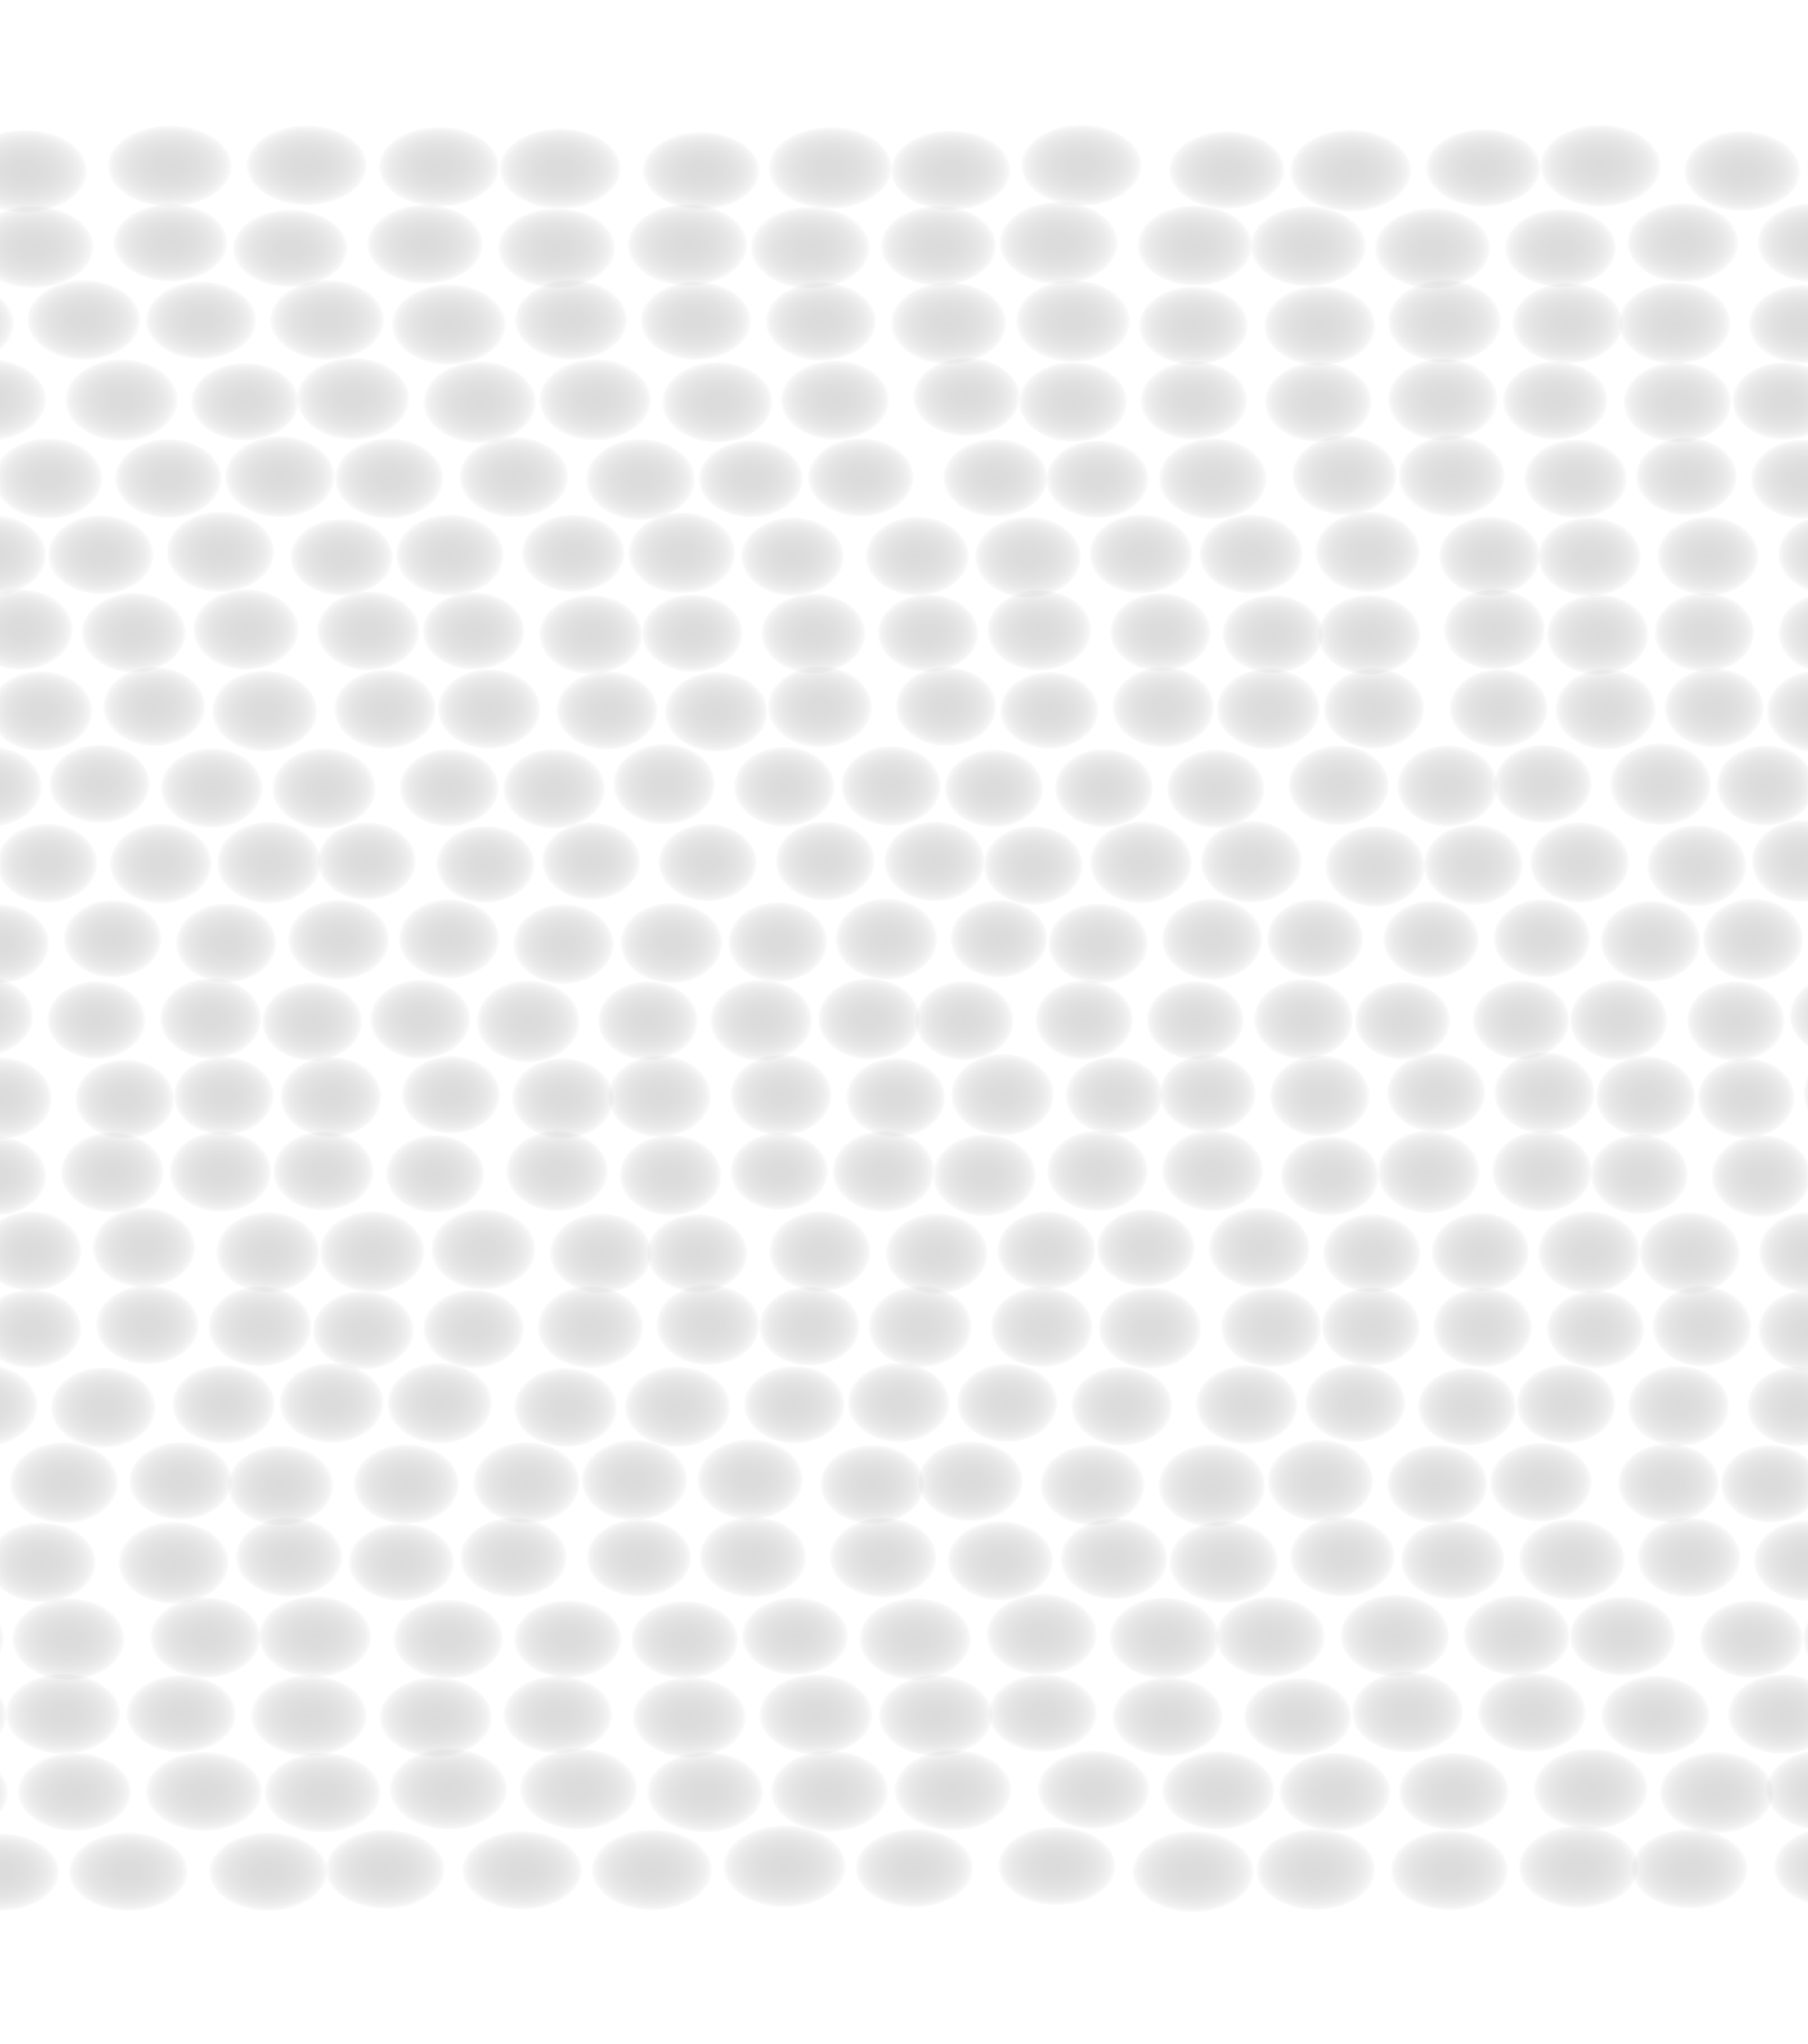
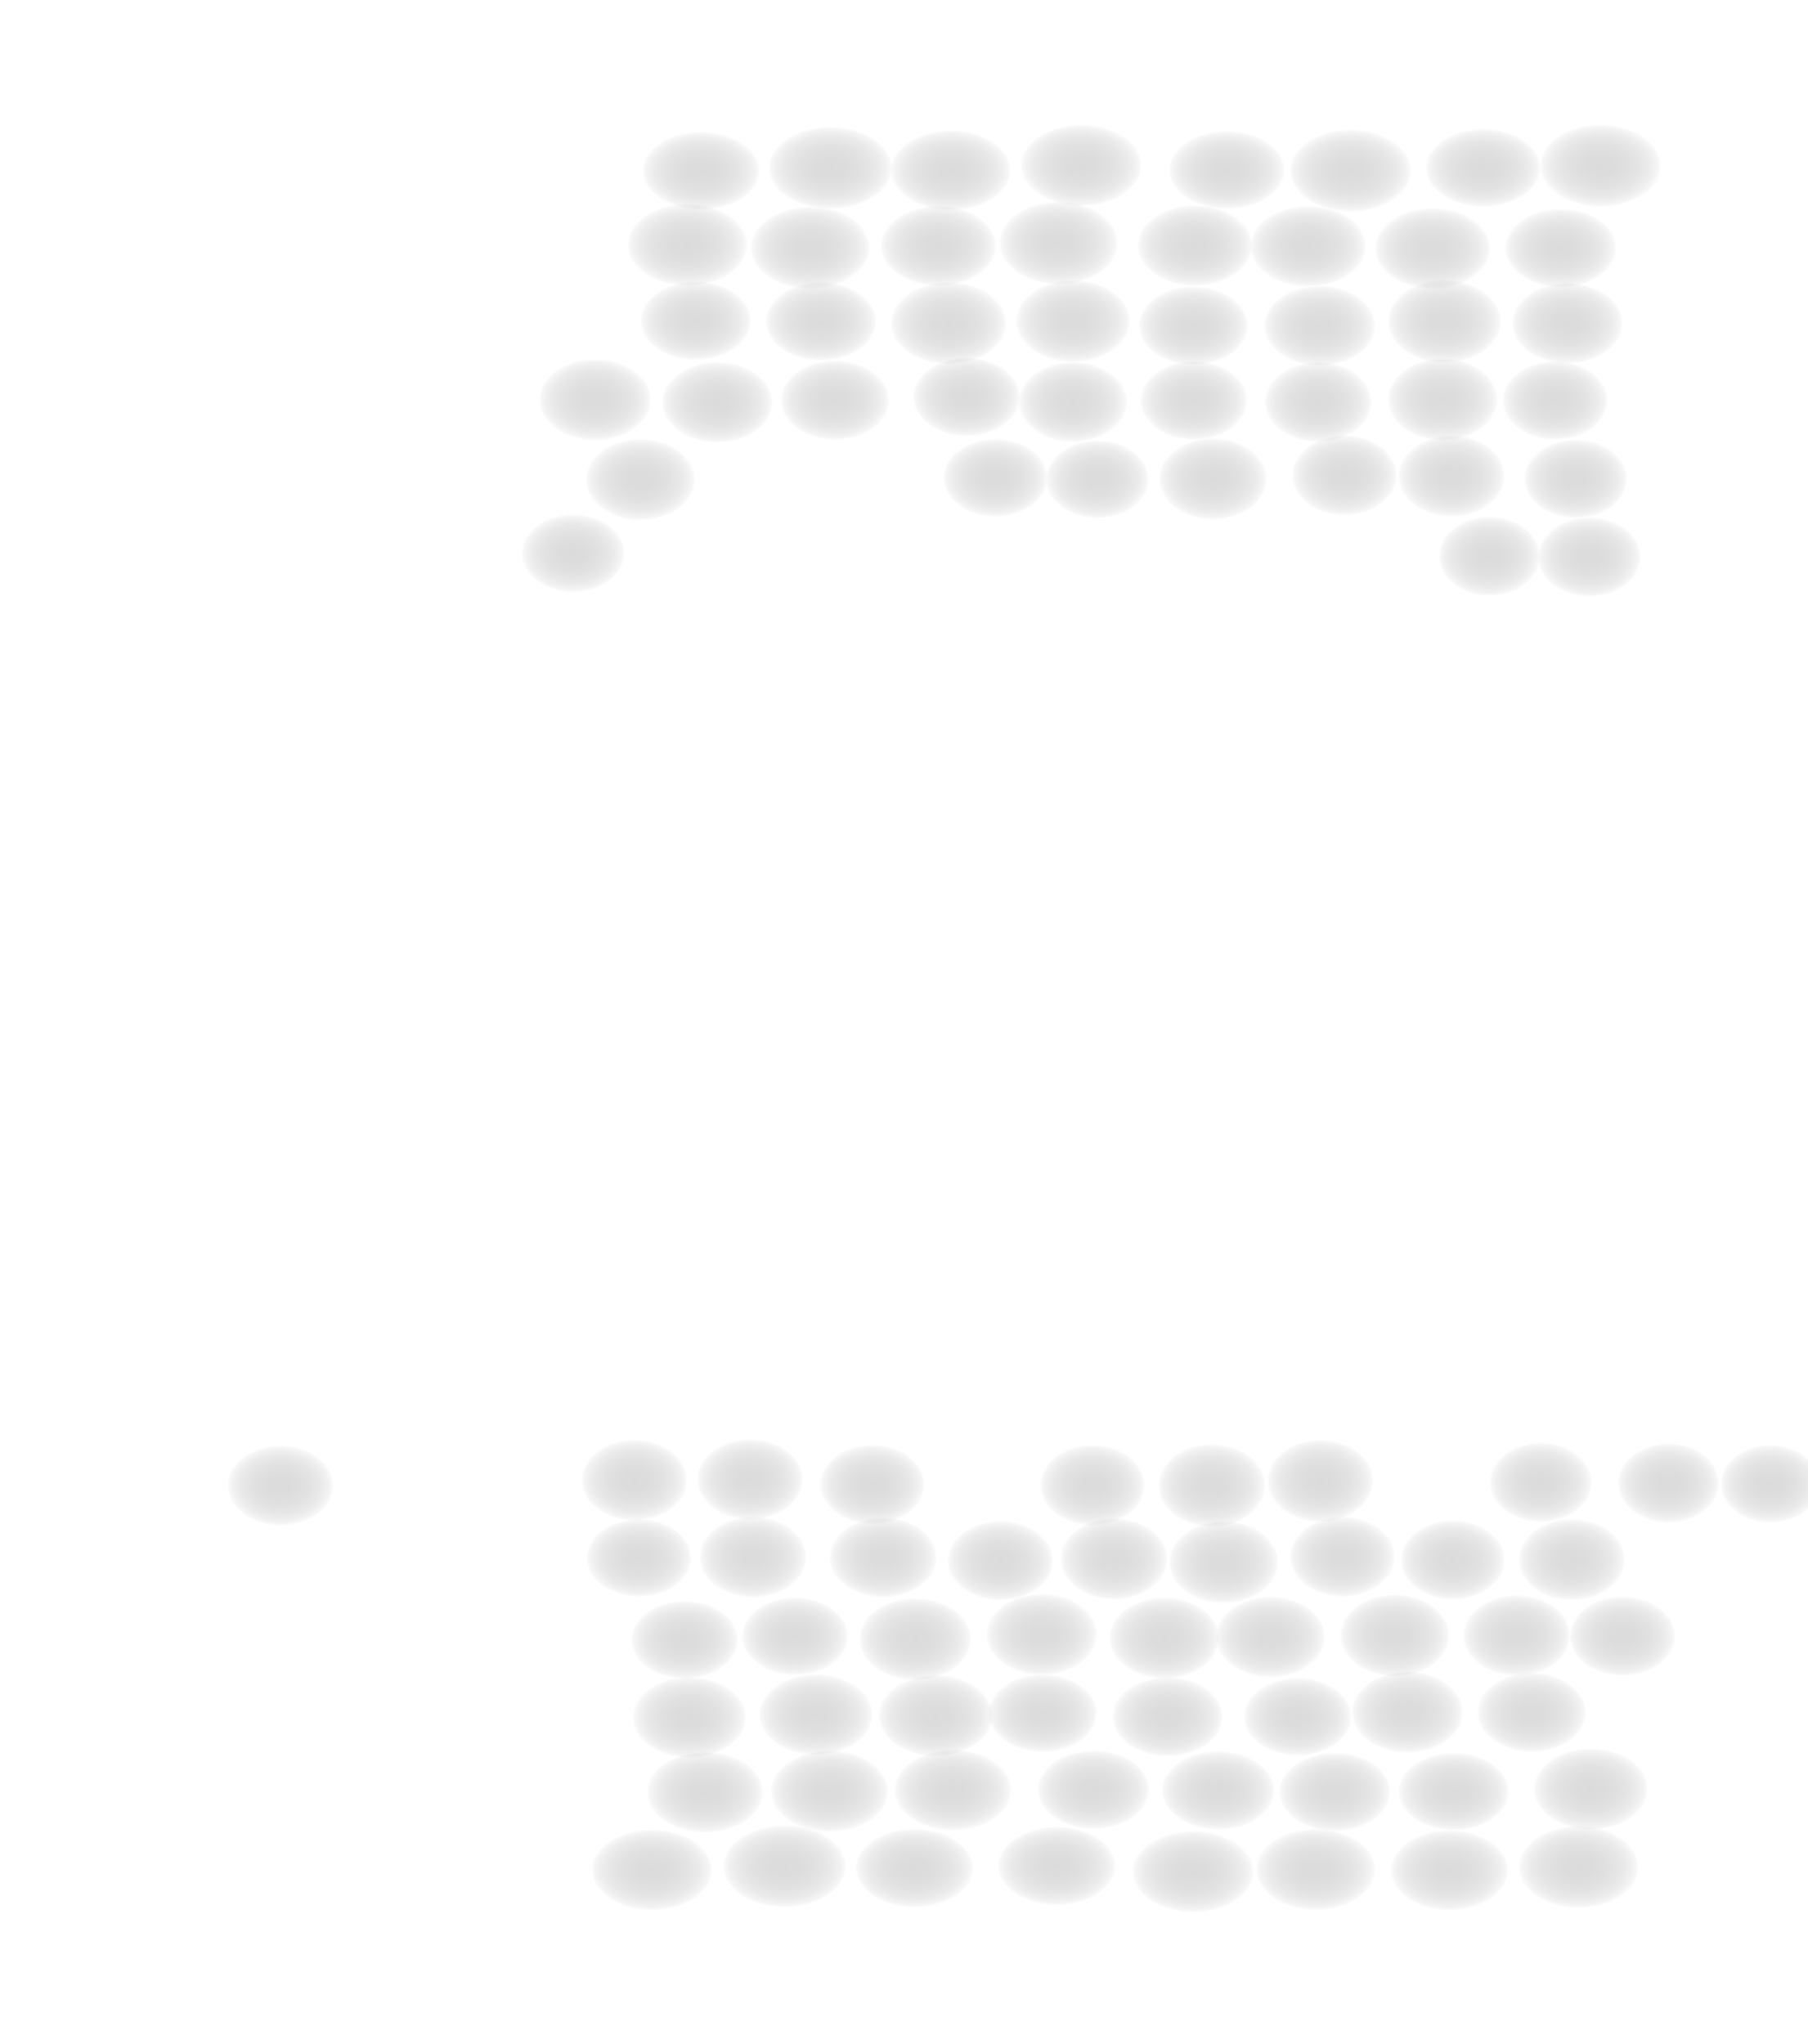
<svg xmlns="http://www.w3.org/2000/svg" width="9.818" height="11.104" viewBox="0 0 9.818 11.104">
  <defs>
    <radialGradient id="sh" cx="0.5" cy="0.5" r="0.5">
      <stop offset="0.000" stop-color="#000" stop-opacity="1" />
      <stop offset="0.042" stop-color="#000" stop-opacity="1" />
      <stop offset="0.083" stop-color="#000" stop-opacity="1" />
      <stop offset="0.125" stop-color="#000" stop-opacity="1" />
      <stop offset="0.167" stop-color="#000" stop-opacity="1" />
      <stop offset="0.208" stop-color="#000" stop-opacity="1" />
      <stop offset="0.250" stop-color="#000" stop-opacity="1" />
      <stop offset="0.292" stop-color="#000" stop-opacity="1" />
      <stop offset="0.333" stop-color="#000" stop-opacity="1" />
      <stop offset="0.375" stop-color="#000" stop-opacity="1" />
      <stop offset="0.417" stop-color="#000" stop-opacity="1" />
      <stop offset="0.458" stop-color="#000" stop-opacity="1" />
      <stop offset="0.500" stop-color="#000" stop-opacity="1" />
      <stop offset="0.542" stop-color="#000" stop-opacity="1" />
      <stop offset="0.583" stop-color="#000" stop-opacity="1" />
      <stop offset="0.625" stop-color="#000" stop-opacity="0.989" />
      <stop offset="0.667" stop-color="#000" stop-opacity="0.926" />
      <stop offset="0.708" stop-color="#000" stop-opacity="0.82" />
      <stop offset="0.750" stop-color="#000" stop-opacity="0.684" />
      <stop offset="0.792" stop-color="#000" stop-opacity="0.531" />
      <stop offset="0.833" stop-color="#000" stop-opacity="0.376" />
      <stop offset="0.875" stop-color="#000" stop-opacity="0.232" />
      <stop offset="0.917" stop-color="#000" stop-opacity="0.112" />
      <stop offset="0.958" stop-color="#000" stop-opacity="0.03" />
      <stop offset="1.000" stop-color="#000" stop-opacity="0" />
    </radialGradient>
    <radialGradient id="dm" cx="0.5" cy="0.5" r="0.5">
      <stop offset="0.000" stop-color="#000" stop-opacity="0.14" />
      <stop offset="0.042" stop-color="#000" stop-opacity="0.14" />
      <stop offset="0.083" stop-color="#000" stop-opacity="0.139" />
      <stop offset="0.125" stop-color="#000" stop-opacity="0.139" />
      <stop offset="0.167" stop-color="#000" stop-opacity="0.138" />
      <stop offset="0.208" stop-color="#000" stop-opacity="0.136" />
      <stop offset="0.250" stop-color="#000" stop-opacity="0.135" />
      <stop offset="0.292" stop-color="#000" stop-opacity="0.133" />
      <stop offset="0.333" stop-color="#000" stop-opacity="0.13" />
      <stop offset="0.375" stop-color="#000" stop-opacity="0.127" />
      <stop offset="0.417" stop-color="#000" stop-opacity="0.124" />
      <stop offset="0.458" stop-color="#000" stop-opacity="0.121" />
      <stop offset="0.500" stop-color="#000" stop-opacity="0.117" />
      <stop offset="0.542" stop-color="#000" stop-opacity="0.113" />
      <stop offset="0.583" stop-color="#000" stop-opacity="0.108" />
      <stop offset="0.625" stop-color="#000" stop-opacity="0.103" />
      <stop offset="0.667" stop-color="#000" stop-opacity="0.097" />
      <stop offset="0.708" stop-color="#000" stop-opacity="0.091" />
      <stop offset="0.750" stop-color="#000" stop-opacity="0.084" />
      <stop offset="0.792" stop-color="#000" stop-opacity="0.076" />
      <stop offset="0.833" stop-color="#000" stop-opacity="0.067" />
      <stop offset="0.875" stop-color="#000" stop-opacity="0.057" />
      <stop offset="0.917" stop-color="#000" stop-opacity="0.045" />
      <stop offset="0.958" stop-color="#000" stop-opacity="0.03" />
      <stop offset="1.000" stop-color="#000" stop-opacity="0" />
    </radialGradient>
    <radialGradient id="hd" cx="0.5" cy="0.5" r="0.5">
      <stop offset="0.000" stop-color="#000" stop-opacity="0.76" />
      <stop offset="0.042" stop-color="#000" stop-opacity="0.76" />
      <stop offset="0.083" stop-color="#000" stop-opacity="0.758" />
      <stop offset="0.125" stop-color="#000" stop-opacity="0.756" />
      <stop offset="0.167" stop-color="#000" stop-opacity="0.753" />
      <stop offset="0.208" stop-color="#000" stop-opacity="0.75" />
      <stop offset="0.250" stop-color="#000" stop-opacity="0.745" />
      <stop offset="0.292" stop-color="#000" stop-opacity="0.74" />
      <stop offset="0.333" stop-color="#000" stop-opacity="0.733" />
      <stop offset="0.375" stop-color="#000" stop-opacity="0.726" />
      <stop offset="0.417" stop-color="#000" stop-opacity="0.718" />
      <stop offset="0.458" stop-color="#000" stop-opacity="0.708" />
      <stop offset="0.500" stop-color="#000" stop-opacity="0.698" />
      <stop offset="0.542" stop-color="#000" stop-opacity="0.686" />
      <stop offset="0.583" stop-color="#000" stop-opacity="0.674" />
      <stop offset="0.625" stop-color="#000" stop-opacity="0.655" />
      <stop offset="0.667" stop-color="#000" stop-opacity="0.616" />
      <stop offset="0.708" stop-color="#000" stop-opacity="0.558" />
      <stop offset="0.750" stop-color="#000" stop-opacity="0.487" />
      <stop offset="0.792" stop-color="#000" stop-opacity="0.408" />
      <stop offset="0.833" stop-color="#000" stop-opacity="0.325" />
      <stop offset="0.875" stop-color="#000" stop-opacity="0.243" />
      <stop offset="0.917" stop-color="#000" stop-opacity="0.165" />
      <stop offset="0.958" stop-color="#000" stop-opacity="0.092" />
      <stop offset="1.000" stop-color="#000" stop-opacity="0" />
    </radialGradient>
    <radialGradient id="ds" cx="0.5" cy="0.5" r="0.5">
      <stop offset="0.000" stop-color="#000" stop-opacity="0.92" />
      <stop offset="0.042" stop-color="#000" stop-opacity="0.919" />
      <stop offset="0.083" stop-color="#000" stop-opacity="0.916" />
      <stop offset="0.125" stop-color="#000" stop-opacity="0.911" />
      <stop offset="0.167" stop-color="#000" stop-opacity="0.904" />
      <stop offset="0.208" stop-color="#000" stop-opacity="0.895" />
      <stop offset="0.250" stop-color="#000" stop-opacity="0.884" />
      <stop offset="0.292" stop-color="#000" stop-opacity="0.871" />
      <stop offset="0.333" stop-color="#000" stop-opacity="0.855" />
      <stop offset="0.375" stop-color="#000" stop-opacity="0.838" />
      <stop offset="0.417" stop-color="#000" stop-opacity="0.817" />
      <stop offset="0.458" stop-color="#000" stop-opacity="0.795" />
      <stop offset="0.500" stop-color="#000" stop-opacity="0.77" />
      <stop offset="0.542" stop-color="#000" stop-opacity="0.742" />
      <stop offset="0.583" stop-color="#000" stop-opacity="0.711" />
      <stop offset="0.625" stop-color="#000" stop-opacity="0.677" />
      <stop offset="0.667" stop-color="#000" stop-opacity="0.639" />
      <stop offset="0.708" stop-color="#000" stop-opacity="0.597" />
      <stop offset="0.750" stop-color="#000" stop-opacity="0.551" />
      <stop offset="0.792" stop-color="#000" stop-opacity="0.499" />
      <stop offset="0.833" stop-color="#000" stop-opacity="0.441" />
      <stop offset="0.875" stop-color="#000" stop-opacity="0.374" />
      <stop offset="0.917" stop-color="#000" stop-opacity="0.295" />
      <stop offset="0.958" stop-color="#000" stop-opacity="0.195" />
      <stop offset="1.000" stop-color="#000" stop-opacity="0" />
    </radialGradient>
  </defs>
  <g opacity="0.44" />
-   <ellipse cx="-0.093" cy="5.519" rx="0.278" ry="0.22" fill="url(#dm)" />
-   <ellipse cx="0.523" cy="5.541" rx="0.27" ry="0.214" fill="url(#dm)" />
-   <ellipse cx="1.146" cy="5.533" rx="0.277" ry="0.219" fill="url(#dm)" />
-   <ellipse cx="1.696" cy="5.55" rx="0.273" ry="0.216" fill="url(#dm)" />
-   <ellipse cx="2.283" cy="5.538" rx="0.275" ry="0.217" fill="url(#dm)" />
-   <ellipse cx="2.869" cy="5.55" rx="0.283" ry="0.225" fill="url(#dm)" />
-   <ellipse cx="3.52" cy="5.546" rx="0.272" ry="0.216" fill="url(#dm)" />
-   <ellipse cx="4.134" cy="5.544" rx="0.28" ry="0.223" fill="url(#dm)" />
-   <ellipse cx="4.721" cy="5.536" rx="0.278" ry="0.222" fill="url(#dm)" />
-   <ellipse cx="5.238" cy="5.544" rx="0.269" ry="0.216" fill="url(#dm)" />
-   <ellipse cx="5.889" cy="5.542" rx="0.269" ry="0.216" fill="url(#dm)" />
-   <ellipse cx="6.493" cy="5.544" rx="0.266" ry="0.215" fill="url(#dm)" />
-   <ellipse cx="7.081" cy="5.538" rx="0.271" ry="0.22" fill="url(#dm)" />
-   <ellipse cx="7.617" cy="5.545" rx="0.263" ry="0.214" fill="url(#dm)" />
-   <ellipse cx="8.262" cy="5.541" rx="0.267" ry="0.218" fill="url(#dm)" />
-   <ellipse cx="8.79" cy="5.542" rx="0.268" ry="0.22" fill="url(#dm)" />
-   <ellipse cx="9.429" cy="5.547" rx="0.267" ry="0.219" fill="url(#dm)" />
-   <ellipse cx="9.983" cy="5.518" rx="0.264" ry="0.218" fill="url(#dm)" />
-   <ellipse cx="-0.007" cy="5.126" rx="0.275" ry="0.217" fill="url(#dm)" />
-   <ellipse cx="0.612" cy="5.099" rx="0.268" ry="0.212" fill="url(#dm)" />
-   <ellipse cx="1.229" cy="5.122" rx="0.275" ry="0.217" fill="url(#dm)" />
-   <ellipse cx="1.839" cy="5.104" rx="0.278" ry="0.219" fill="url(#dm)" />
-   <ellipse cx="2.438" cy="5.1" rx="0.275" ry="0.218" fill="url(#dm)" />
-   <ellipse cx="3.06" cy="5.13" rx="0.275" ry="0.218" fill="url(#dm)" />
-   <ellipse cx="3.647" cy="5.123" rx="0.278" ry="0.22" fill="url(#dm)" />
-   <ellipse cx="4.224" cy="5.117" rx="0.272" ry="0.217" fill="url(#dm)" />
-   <ellipse cx="4.814" cy="5.102" rx="0.279" ry="0.223" fill="url(#dm)" />
-   <ellipse cx="5.425" cy="5.098" rx="0.266" ry="0.213" fill="url(#dm)" />
-   <ellipse cx="5.966" cy="5.125" rx="0.273" ry="0.219" fill="url(#dm)" />
-   <ellipse cx="6.585" cy="5.102" rx="0.275" ry="0.222" fill="url(#dm)" />
-   <ellipse cx="7.141" cy="5.097" rx="0.264" ry="0.214" fill="url(#dm)" />
-   <ellipse cx="7.774" cy="5.103" rx="0.262" ry="0.213" fill="url(#dm)" />
-   <ellipse cx="8.376" cy="5.097" rx="0.265" ry="0.216" fill="url(#dm)" />
-   <ellipse cx="8.966" cy="5.113" rx="0.274" ry="0.224" fill="url(#dm)" />
-   <ellipse cx="9.522" cy="5.104" rx="0.274" ry="0.225" fill="url(#dm)" />
-   <ellipse cx="0.001" cy="5.966" rx="0.283" ry="0.224" fill="url(#dm)" />
-   <ellipse cx="0.678" cy="5.97" rx="0.273" ry="0.216" fill="url(#dm)" />
-   <ellipse cx="1.216" cy="5.953" rx="0.274" ry="0.216" fill="url(#dm)" />
-   <ellipse cx="1.798" cy="5.959" rx="0.277" ry="0.219" fill="url(#dm)" />
-   <ellipse cx="2.449" cy="5.947" rx="0.27" ry="0.213" fill="url(#dm)" />
-   <ellipse cx="3.058" cy="5.967" rx="0.279" ry="0.221" fill="url(#dm)" />
-   <ellipse cx="3.581" cy="5.954" rx="0.282" ry="0.224" fill="url(#dm)" />
-   <ellipse cx="4.242" cy="5.95" rx="0.279" ry="0.222" fill="url(#dm)" />
-   <ellipse cx="4.865" cy="5.963" rx="0.273" ry="0.218" fill="url(#dm)" />
-   <ellipse cx="5.446" cy="5.948" rx="0.28" ry="0.224" fill="url(#dm)" />
-   <ellipse cx="6.051" cy="5.951" rx="0.265" ry="0.213" fill="url(#dm)" />
-   <ellipse cx="6.562" cy="5.941" rx="0.264" ry="0.213" fill="url(#dm)" />
-   <ellipse cx="7.167" cy="5.953" rx="0.273" ry="0.221" fill="url(#dm)" />
-   <ellipse cx="7.8" cy="5.936" rx="0.269" ry="0.218" fill="url(#dm)" />
-   <ellipse cx="8.388" cy="5.938" rx="0.275" ry="0.224" fill="url(#dm)" />
-   <ellipse cx="8.938" cy="5.958" rx="0.272" ry="0.223" fill="url(#dm)" />
-   <ellipse cx="9.484" cy="5.966" rx="0.267" ry="0.219" fill="url(#dm)" />
-   <ellipse cx="10.057" cy="5.94" rx="0.263" ry="0.217" fill="url(#dm)" />
-   <ellipse cx="0.255" cy="4.69" rx="0.275" ry="0.217" fill="url(#dm)" />
-   <ellipse cx="0.873" cy="4.691" rx="0.28" ry="0.22" fill="url(#dm)" />
-   <ellipse cx="1.46" cy="4.686" rx="0.285" ry="0.224" fill="url(#dm)" />
-   <ellipse cx="1.993" cy="4.679" rx="0.27" ry="0.213" fill="url(#dm)" />
-   <ellipse cx="2.638" cy="4.696" rx="0.27" ry="0.212" fill="url(#dm)" />
-   <ellipse cx="3.211" cy="4.677" rx="0.271" ry="0.214" fill="url(#dm)" />
-   <ellipse cx="3.845" cy="4.685" rx="0.269" ry="0.213" fill="url(#dm)" />
-   <ellipse cx="4.482" cy="4.677" rx="0.273" ry="0.217" fill="url(#dm)" />
-   <ellipse cx="5.075" cy="4.681" rx="0.275" ry="0.219" fill="url(#dm)" />
-   <ellipse cx="5.612" cy="4.701" rx="0.271" ry="0.217" fill="url(#dm)" />
-   <ellipse cx="6.196" cy="4.685" rx="0.279" ry="0.224" fill="url(#dm)" />
-   <ellipse cx="6.797" cy="4.681" rx="0.279" ry="0.224" fill="url(#dm)" />
-   <ellipse cx="7.47" cy="4.707" rx="0.273" ry="0.221" fill="url(#dm)" />
-   <ellipse cx="8.003" cy="4.698" rx="0.271" ry="0.22" fill="url(#dm)" />
-   <ellipse cx="8.581" cy="4.686" rx="0.272" ry="0.221" fill="url(#dm)" />
-   <ellipse cx="9.218" cy="4.702" rx="0.272" ry="0.222" fill="url(#dm)" />
-   <ellipse cx="9.784" cy="4.677" rx="0.274" ry="0.224" fill="url(#dm)" />
-   <ellipse cx="-0.019" cy="6.388" rx="0.274" ry="0.216" fill="url(#dm)" />
-   <ellipse cx="0.61" cy="6.369" rx="0.28" ry="0.22" fill="url(#dm)" />
-   <ellipse cx="1.197" cy="6.364" rx="0.28" ry="0.22" fill="url(#dm)" />
-   <ellipse cx="1.756" cy="6.361" rx="0.276" ry="0.217" fill="url(#dm)" />
-   <ellipse cx="2.362" cy="6.378" rx="0.269" ry="0.212" fill="url(#dm)" />
-   <ellipse cx="3.026" cy="6.36" rx="0.28" ry="0.221" fill="url(#dm)" />
-   <ellipse cx="3.642" cy="6.386" rx="0.278" ry="0.22" fill="url(#dm)" />
-   <ellipse cx="4.233" cy="6.364" rx="0.268" ry="0.212" fill="url(#dm)" />
-   <ellipse cx="4.798" cy="6.362" rx="0.28" ry="0.223" fill="url(#dm)" />
-   <ellipse cx="5.346" cy="6.386" rx="0.281" ry="0.225" fill="url(#dm)" />
-   <ellipse cx="5.961" cy="6.362" rx="0.276" ry="0.221" fill="url(#dm)" />
-   <ellipse cx="6.587" cy="6.359" rx="0.278" ry="0.223" fill="url(#dm)" />
-   <ellipse cx="7.223" cy="6.388" rx="0.27" ry="0.218" fill="url(#dm)" />
-   <ellipse cx="7.76" cy="6.367" rx="0.279" ry="0.226" fill="url(#dm)" />
-   <ellipse cx="8.374" cy="6.363" rx="0.274" ry="0.223" fill="url(#dm)" />
-   <ellipse cx="8.903" cy="6.38" rx="0.267" ry="0.218" fill="url(#dm)" />
-   <ellipse cx="9.565" cy="6.389" rx="0.273" ry="0.224" fill="url(#dm)" />
-   <ellipse cx="-0.05" cy="4.275" rx="0.28" ry="0.219" fill="url(#dm)" />
-   <ellipse cx="0.542" cy="4.259" rx="0.275" ry="0.215" fill="url(#dm)" />
-   <ellipse cx="1.151" cy="4.281" rx="0.279" ry="0.218" fill="url(#dm)" />
-   <ellipse cx="1.76" cy="4.283" rx="0.282" ry="0.221" fill="url(#dm)" />
-   <ellipse cx="2.438" cy="4.279" rx="0.271" ry="0.212" fill="url(#dm)" />
-   <ellipse cx="3.011" cy="4.284" rx="0.279" ry="0.219" fill="url(#dm)" />
-   <ellipse cx="3.608" cy="4.26" rx="0.279" ry="0.219" fill="url(#dm)" />
-   <ellipse cx="4.261" cy="4.273" rx="0.276" ry="0.218" fill="url(#dm)" />
-   <ellipse cx="4.84" cy="4.27" rx="0.275" ry="0.218" fill="url(#dm)" />
-   <ellipse cx="5.398" cy="4.283" rx="0.27" ry="0.214" fill="url(#dm)" />
-   <ellipse cx="5.996" cy="4.281" rx="0.271" ry="0.215" fill="url(#dm)" />
-   <ellipse cx="6.602" cy="4.286" rx="0.268" ry="0.214" fill="url(#dm)" />
-   <ellipse cx="7.271" cy="4.266" rx="0.274" ry="0.22" fill="url(#dm)" />
-   <ellipse cx="7.861" cy="4.27" rx="0.276" ry="0.222" fill="url(#dm)" />
-   <ellipse cx="8.382" cy="4.259" rx="0.267" ry="0.215" fill="url(#dm)" />
-   <ellipse cx="9.018" cy="4.261" rx="0.277" ry="0.225" fill="url(#dm)" />
-   <ellipse cx="9.59" cy="4.266" rx="0.271" ry="0.221" fill="url(#dm)" />
-   <ellipse cx="0.168" cy="6.796" rx="0.278" ry="0.218" fill="url(#dm)" />
-   <ellipse cx="0.781" cy="6.777" rx="0.281" ry="0.219" fill="url(#dm)" />
-   <ellipse cx="1.454" cy="6.802" rx="0.283" ry="0.221" fill="url(#dm)" />
-   <ellipse cx="2.021" cy="6.801" rx="0.287" ry="0.224" fill="url(#dm)" />
-   <ellipse cx="2.625" cy="6.787" rx="0.284" ry="0.222" fill="url(#dm)" />
-   <ellipse cx="3.263" cy="6.809" rx="0.28" ry="0.22" fill="url(#dm)" />
-   <ellipse cx="3.787" cy="6.808" rx="0.274" ry="0.215" fill="url(#dm)" />
-   <ellipse cx="4.454" cy="6.799" rx="0.278" ry="0.219" fill="url(#dm)" />
-   <ellipse cx="5.087" cy="6.809" rx="0.279" ry="0.221" fill="url(#dm)" />
-   <ellipse cx="5.685" cy="6.794" rx="0.27" ry="0.214" fill="url(#dm)" />
-   <ellipse cx="6.223" cy="6.781" rx="0.268" ry="0.213" fill="url(#dm)" />
-   <ellipse cx="6.84" cy="6.779" rx="0.276" ry="0.221" fill="url(#dm)" />
-   <ellipse cx="7.451" cy="6.808" rx="0.268" ry="0.215" fill="url(#dm)" />
-   <ellipse cx="8.041" cy="6.801" rx="0.268" ry="0.216" fill="url(#dm)" />
-   <ellipse cx="8.631" cy="6.803" rx="0.28" ry="0.226" fill="url(#dm)" />
-   <ellipse cx="9.177" cy="6.807" rx="0.276" ry="0.225" fill="url(#dm)" />
-   <ellipse cx="9.82" cy="6.803" rx="0.271" ry="0.221" fill="url(#dm)" />
-   <ellipse cx="0.22" cy="3.864" rx="0.283" ry="0.219" fill="url(#dm)" />
-   <ellipse cx="0.839" cy="3.839" rx="0.28" ry="0.217" fill="url(#dm)" />
-   <ellipse cx="1.437" cy="3.862" rx="0.288" ry="0.223" fill="url(#dm)" />
-   <ellipse cx="2.092" cy="3.852" rx="0.28" ry="0.217" fill="url(#dm)" />
-   <ellipse cx="2.657" cy="3.85" rx="0.282" ry="0.219" fill="url(#dm)" />
-   <ellipse cx="3.297" cy="3.859" rx="0.276" ry="0.214" fill="url(#dm)" />
-   <ellipse cx="3.89" cy="3.867" rx="0.282" ry="0.22" fill="url(#dm)" />
-   <ellipse cx="4.452" cy="3.841" rx="0.285" ry="0.223" fill="url(#dm)" />
-   <ellipse cx="5.14" cy="3.838" rx="0.275" ry="0.215" fill="url(#dm)" />
-   <ellipse cx="5.699" cy="3.86" rx="0.27" ry="0.212" fill="url(#dm)" />
-   <ellipse cx="6.319" cy="3.841" rx="0.28" ry="0.221" fill="url(#dm)" />
-   <ellipse cx="6.888" cy="3.851" rx="0.282" ry="0.224" fill="url(#dm)" />
-   <ellipse cx="7.464" cy="3.849" rx="0.276" ry="0.22" fill="url(#dm)" />
-   <ellipse cx="8.14" cy="3.847" rx="0.27" ry="0.216" fill="url(#dm)" />
-   <ellipse cx="8.721" cy="3.853" rx="0.276" ry="0.221" fill="url(#dm)" />
-   <ellipse cx="9.312" cy="3.846" rx="0.271" ry="0.218" fill="url(#dm)" />
-   <ellipse cx="9.871" cy="3.865" rx="0.278" ry="0.224" fill="url(#dm)" />
-   <ellipse cx="0.168" cy="7.219" rx="0.277" ry="0.215" fill="url(#dm)" />
-   <ellipse cx="0.801" cy="7.197" rx="0.28" ry="0.217" fill="url(#dm)" />
-   <ellipse cx="1.411" cy="7.205" rx="0.283" ry="0.219" fill="url(#dm)" />
-   <ellipse cx="1.973" cy="7.227" rx="0.278" ry="0.216" fill="url(#dm)" />
-   <ellipse cx="2.573" cy="7.22" rx="0.276" ry="0.215" fill="url(#dm)" />
-   <ellipse cx="3.207" cy="7.21" rx="0.288" ry="0.224" fill="url(#dm)" />
-   <ellipse cx="3.845" cy="7.197" rx="0.283" ry="0.22" fill="url(#dm)" />
-   <ellipse cx="4.395" cy="7.205" rx="0.275" ry="0.215" fill="url(#dm)" />
-   <ellipse cx="4.999" cy="7.208" rx="0.284" ry="0.223" fill="url(#dm)" />
-   <ellipse cx="5.658" cy="7.208" rx="0.28" ry="0.22" fill="url(#dm)" />
-   <ellipse cx="6.245" cy="7.215" rx="0.281" ry="0.222" fill="url(#dm)" />
-   <ellipse cx="6.903" cy="7.21" rx="0.275" ry="0.219" fill="url(#dm)" />
-   <ellipse cx="7.445" cy="7.206" rx="0.27" ry="0.215" fill="url(#dm)" />
-   <ellipse cx="8.054" cy="7.211" rx="0.272" ry="0.218" fill="url(#dm)" />
-   <ellipse cx="8.665" cy="7.221" rx="0.267" ry="0.214" fill="url(#dm)" />
-   <ellipse cx="9.245" cy="7.205" rx="0.272" ry="0.22" fill="url(#dm)" />
-   <ellipse cx="9.822" cy="7.225" rx="0.276" ry="0.223" fill="url(#dm)" />
-   <ellipse cx="0.111" cy="3.42" rx="0.288" ry="0.221" fill="url(#dm)" />
-   <ellipse cx="0.727" cy="3.438" rx="0.286" ry="0.218" fill="url(#dm)" />
-   <ellipse cx="1.336" cy="3.421" rx="0.289" ry="0.221" fill="url(#dm)" />
-   <ellipse cx="2" cy="3.428" rx="0.283" ry="0.216" fill="url(#dm)" />
-   <ellipse cx="2.571" cy="3.429" rx="0.279" ry="0.213" fill="url(#dm)" />
-   <ellipse cx="3.209" cy="3.448" rx="0.282" ry="0.217" fill="url(#dm)" />
-   <ellipse cx="3.76" cy="3.44" rx="0.276" ry="0.212" fill="url(#dm)" />
-   <ellipse cx="4.419" cy="3.441" rx="0.285" ry="0.22" fill="url(#dm)" />
-   <ellipse cx="5.04" cy="3.438" rx="0.276" ry="0.213" fill="url(#dm)" />
-   <ellipse cx="5.646" cy="3.425" rx="0.285" ry="0.221" fill="url(#dm)" />
-   <ellipse cx="6.304" cy="3.435" rx="0.276" ry="0.215" fill="url(#dm)" />
-   <ellipse cx="6.912" cy="3.444" rx="0.274" ry="0.215" fill="url(#dm)" />
-   <ellipse cx="7.438" cy="3.449" rx="0.28" ry="0.22" fill="url(#dm)" />
-   <ellipse cx="8.117" cy="3.42" rx="0.277" ry="0.219" fill="url(#dm)" />
-   <ellipse cx="8.679" cy="3.446" rx="0.279" ry="0.221" fill="url(#dm)" />
-   <ellipse cx="9.257" cy="3.436" rx="0.273" ry="0.217" fill="url(#dm)" />
-   <ellipse cx="9.934" cy="3.439" rx="0.276" ry="0.22" fill="url(#dm)" />
-   <ellipse cx="-0.087" cy="7.635" rx="0.294" ry="0.225" fill="url(#dm)" />
-   <ellipse cx="0.56" cy="7.647" rx="0.287" ry="0.22" fill="url(#dm)" />
-   <ellipse cx="1.215" cy="7.628" rx="0.281" ry="0.215" fill="url(#dm)" />
-   <ellipse cx="1.8" cy="7.622" rx="0.285" ry="0.218" fill="url(#dm)" />
-   <ellipse cx="2.387" cy="7.622" rx="0.287" ry="0.22" fill="url(#dm)" />
-   <ellipse cx="3.073" cy="7.645" rx="0.283" ry="0.217" fill="url(#dm)" />
-   <ellipse cx="3.68" cy="7.643" rx="0.289" ry="0.222" fill="url(#dm)" />
-   <ellipse cx="4.314" cy="7.632" rx="0.276" ry="0.213" fill="url(#dm)" />
-   <ellipse cx="4.88" cy="7.62" rx="0.28" ry="0.217" fill="url(#dm)" />
-   <ellipse cx="5.471" cy="7.62" rx="0.277" ry="0.215" fill="url(#dm)" />
-   <ellipse cx="6.094" cy="7.64" rx="0.279" ry="0.217" fill="url(#dm)" />
-   <ellipse cx="6.771" cy="7.631" rx="0.278" ry="0.217" fill="url(#dm)" />
-   <ellipse cx="7.361" cy="7.62" rx="0.274" ry="0.215" fill="url(#dm)" />
-   <ellipse cx="7.968" cy="7.643" rx="0.27" ry="0.213" fill="url(#dm)" />
-   <ellipse cx="8.507" cy="7.627" rx="0.272" ry="0.215" fill="url(#dm)" />
-   <ellipse cx="9.117" cy="7.639" rx="0.279" ry="0.222" fill="url(#dm)" />
-   <ellipse cx="9.76" cy="7.64" rx="0.273" ry="0.218" fill="url(#dm)" />
-   <ellipse cx="-0.038" cy="3.016" rx="0.291" ry="0.219" fill="url(#dm)" />
-   <ellipse cx="0.547" cy="3.014" rx="0.289" ry="0.218" fill="url(#dm)" />
-   <ellipse cx="1.197" cy="2.998" rx="0.295" ry="0.222" fill="url(#dm)" />
-   <ellipse cx="1.857" cy="3.027" rx="0.281" ry="0.212" fill="url(#dm)" />
-   <ellipse cx="2.443" cy="3.015" rx="0.295" ry="0.223" fill="url(#dm)" />
  <ellipse cx="3.113" cy="3.006" rx="0.282" ry="0.213" fill="url(#dm)" />
-   <ellipse cx="3.704" cy="3.005" rx="0.294" ry="0.223" fill="url(#dm)" />
-   <ellipse cx="4.304" cy="3.024" rx="0.281" ry="0.214" fill="url(#dm)" />
-   <ellipse cx="4.984" cy="3.022" rx="0.283" ry="0.216" fill="url(#dm)" />
-   <ellipse cx="5.583" cy="3.028" rx="0.291" ry="0.223" fill="url(#dm)" />
-   <ellipse cx="6.198" cy="3.01" rx="0.283" ry="0.217" fill="url(#dm)" />
-   <ellipse cx="6.795" cy="3.01" rx="0.283" ry="0.218" fill="url(#dm)" />
-   <ellipse cx="7.427" cy="2.998" rx="0.287" ry="0.222" fill="url(#dm)" />
  <ellipse cx="8.089" cy="3.022" rx="0.278" ry="0.216" fill="url(#dm)" />
  <ellipse cx="8.633" cy="3.025" rx="0.28" ry="0.218" fill="url(#dm)" />
-   <ellipse cx="9.276" cy="3.02" rx="0.277" ry="0.217" fill="url(#dm)" />
-   <ellipse cx="9.929" cy="3.013" rx="0.274" ry="0.215" fill="url(#dm)" />
-   <ellipse cx="0.348" cy="8.055" rx="0.297" ry="0.224" fill="url(#dm)" />
-   <ellipse cx="0.981" cy="8.045" rx="0.281" ry="0.212" fill="url(#dm)" />
  <ellipse cx="1.523" cy="8.07" rx="0.29" ry="0.219" fill="url(#dm)" />
-   <ellipse cx="2.207" cy="8.063" rx="0.289" ry="0.218" fill="url(#dm)" />
-   <ellipse cx="2.861" cy="8.055" rx="0.293" ry="0.222" fill="url(#dm)" />
  <ellipse cx="3.445" cy="8.04" rx="0.29" ry="0.22" fill="url(#dm)" />
  <ellipse cx="4.074" cy="8.038" rx="0.29" ry="0.22" fill="url(#dm)" />
  <ellipse cx="4.737" cy="8.065" rx="0.285" ry="0.217" fill="url(#dm)" />
-   <ellipse cx="5.272" cy="8.047" rx="0.286" ry="0.219" fill="url(#dm)" />
  <ellipse cx="5.933" cy="8.068" rx="0.286" ry="0.22" fill="url(#dm)" />
  <ellipse cx="6.582" cy="8.069" rx="0.293" ry="0.226" fill="url(#dm)" />
  <ellipse cx="7.173" cy="8.046" rx="0.289" ry="0.224" fill="url(#dm)" />
-   <ellipse cx="7.806" cy="8.063" rx="0.275" ry="0.214" fill="url(#dm)" />
  <ellipse cx="8.37" cy="8.054" rx="0.279" ry="0.217" fill="url(#dm)" />
  <ellipse cx="9.063" cy="8.057" rx="0.276" ry="0.216" fill="url(#dm)" />
  <ellipse cx="9.615" cy="8.062" rx="0.271" ry="0.213" fill="url(#dm)" />
-   <ellipse cx="0.261" cy="2.598" rx="0.298" ry="0.221" fill="url(#dm)" />
-   <ellipse cx="0.913" cy="2.599" rx="0.293" ry="0.217" fill="url(#dm)" />
-   <ellipse cx="1.521" cy="2.591" rx="0.301" ry="0.223" fill="url(#dm)" />
-   <ellipse cx="2.112" cy="2.599" rx="0.297" ry="0.22" fill="url(#dm)" />
-   <ellipse cx="2.791" cy="2.591" rx="0.297" ry="0.22" fill="url(#dm)" />
  <ellipse cx="3.479" cy="2.606" rx="0.3" ry="0.223" fill="url(#dm)" />
-   <ellipse cx="4.079" cy="2.601" rx="0.285" ry="0.212" fill="url(#dm)" />
-   <ellipse cx="4.675" cy="2.593" rx="0.289" ry="0.216" fill="url(#dm)" />
  <ellipse cx="5.407" cy="2.596" rx="0.284" ry="0.213" fill="url(#dm)" />
  <ellipse cx="5.961" cy="2.602" rx="0.283" ry="0.213" fill="url(#dm)" />
  <ellipse cx="6.588" cy="2.601" rx="0.294" ry="0.222" fill="url(#dm)" />
  <ellipse cx="7.301" cy="2.582" rx="0.287" ry="0.218" fill="url(#dm)" />
  <ellipse cx="7.885" cy="2.587" rx="0.292" ry="0.223" fill="url(#dm)" />
  <ellipse cx="8.559" cy="2.601" rx="0.282" ry="0.216" fill="url(#dm)" />
-   <ellipse cx="9.161" cy="2.587" rx="0.278" ry="0.213" fill="url(#dm)" />
-   <ellipse cx="9.79" cy="2.604" rx="0.281" ry="0.217" fill="url(#dm)" />
-   <ellipse cx="0.226" cy="8.489" rx="0.296" ry="0.219" fill="url(#dm)" />
-   <ellipse cx="0.945" cy="8.489" rx="0.303" ry="0.225" fill="url(#dm)" />
-   <ellipse cx="1.572" cy="8.458" rx="0.293" ry="0.217" fill="url(#dm)" />
-   <ellipse cx="2.178" cy="8.487" rx="0.289" ry="0.214" fill="url(#dm)" />
-   <ellipse cx="2.79" cy="8.461" rx="0.293" ry="0.218" fill="url(#dm)" />
  <ellipse cx="3.47" cy="8.463" rx="0.286" ry="0.213" fill="url(#dm)" />
  <ellipse cx="4.089" cy="8.459" rx="0.294" ry="0.22" fill="url(#dm)" />
  <ellipse cx="4.796" cy="8.462" rx="0.292" ry="0.218" fill="url(#dm)" />
  <ellipse cx="5.432" cy="8.478" rx="0.289" ry="0.217" fill="url(#dm)" />
  <ellipse cx="6.051" cy="8.469" rx="0.293" ry="0.221" fill="url(#dm)" />
  <ellipse cx="6.647" cy="8.486" rx="0.298" ry="0.226" fill="url(#dm)" />
  <ellipse cx="7.29" cy="8.457" rx="0.288" ry="0.219" fill="url(#dm)" />
  <ellipse cx="7.889" cy="8.474" rx="0.285" ry="0.217" fill="url(#dm)" />
  <ellipse cx="8.536" cy="8.473" rx="0.291" ry="0.223" fill="url(#dm)" />
-   <ellipse cx="9.173" cy="8.46" rx="0.284" ry="0.218" fill="url(#dm)" />
-   <ellipse cx="9.81" cy="8.478" rx="0.288" ry="0.222" fill="url(#dm)" />
-   <ellipse cx="-0.052" cy="2.172" rx="0.307" ry="0.222" fill="url(#dm)" />
-   <ellipse cx="0.66" cy="2.175" rx="0.309" ry="0.224" fill="url(#dm)" />
-   <ellipse cx="1.331" cy="2.183" rx="0.295" ry="0.213" fill="url(#dm)" />
-   <ellipse cx="1.917" cy="2.167" rx="0.309" ry="0.224" fill="url(#dm)" />
-   <ellipse cx="2.604" cy="2.185" rx="0.309" ry="0.224" fill="url(#dm)" />
  <ellipse cx="3.234" cy="2.172" rx="0.307" ry="0.223" fill="url(#dm)" />
  <ellipse cx="3.896" cy="2.185" rx="0.302" ry="0.22" fill="url(#dm)" />
  <ellipse cx="4.536" cy="2.174" rx="0.297" ry="0.217" fill="url(#dm)" />
  <ellipse cx="5.249" cy="2.158" rx="0.293" ry="0.215" fill="url(#dm)" />
  <ellipse cx="5.829" cy="2.185" rx="0.297" ry="0.219" fill="url(#dm)" />
  <ellipse cx="6.485" cy="2.175" rx="0.293" ry="0.216" fill="url(#dm)" />
  <ellipse cx="7.16" cy="2.185" rx="0.294" ry="0.219" fill="url(#dm)" />
  <ellipse cx="7.837" cy="2.171" rx="0.3" ry="0.224" fill="url(#dm)" />
  <ellipse cx="8.448" cy="2.176" rx="0.287" ry="0.215" fill="url(#dm)" />
-   <ellipse cx="9.111" cy="2.187" rx="0.294" ry="0.221" fill="url(#dm)" />
-   <ellipse cx="9.69" cy="2.177" rx="0.283" ry="0.213" fill="url(#dm)" />
-   <ellipse cx="-0.286" cy="8.904" rx="0.31" ry="0.225" fill="url(#dm)" />
-   <ellipse cx="0.371" cy="8.903" rx="0.309" ry="0.224" fill="url(#dm)" />
-   <ellipse cx="1.115" cy="8.896" rx="0.303" ry="0.22" fill="url(#dm)" />
-   <ellipse cx="1.71" cy="8.891" rx="0.309" ry="0.224" fill="url(#dm)" />
-   <ellipse cx="2.433" cy="8.904" rx="0.3" ry="0.218" fill="url(#dm)" />
-   <ellipse cx="3.083" cy="8.904" rx="0.294" ry="0.214" fill="url(#dm)" />
  <ellipse cx="3.719" cy="8.908" rx="0.292" ry="0.213" fill="url(#dm)" />
  <ellipse cx="4.318" cy="8.889" rx="0.291" ry="0.213" fill="url(#dm)" />
  <ellipse cx="4.97" cy="8.905" rx="0.306" ry="0.224" fill="url(#dm)" />
  <ellipse cx="5.658" cy="8.879" rx="0.304" ry="0.224" fill="url(#dm)" />
  <ellipse cx="6.324" cy="8.898" rx="0.3" ry="0.222" fill="url(#dm)" />
  <ellipse cx="6.9" cy="8.894" rx="0.298" ry="0.221" fill="url(#dm)" />
  <ellipse cx="7.576" cy="8.885" rx="0.299" ry="0.223" fill="url(#dm)" />
  <ellipse cx="8.238" cy="8.885" rx="0.293" ry="0.22" fill="url(#dm)" />
  <ellipse cx="8.814" cy="8.887" rx="0.289" ry="0.217" fill="url(#dm)" />
-   <ellipse cx="9.512" cy="8.904" rx="0.283" ry="0.214" fill="url(#dm)" />
-   <ellipse cx="10.088" cy="8.9" rx="0.298" ry="0.226" fill="url(#dm)" />
-   <ellipse cx="-0.231" cy="1.759" rx="0.31" ry="0.219" fill="url(#dm)" />
-   <ellipse cx="0.454" cy="1.738" rx="0.31" ry="0.219" fill="url(#dm)" />
-   <ellipse cx="1.092" cy="1.74" rx="0.304" ry="0.214" fill="url(#dm)" />
-   <ellipse cx="1.776" cy="1.738" rx="0.312" ry="0.22" fill="url(#dm)" />
-   <ellipse cx="2.437" cy="1.763" rx="0.312" ry="0.22" fill="url(#dm)" />
-   <ellipse cx="3.103" cy="1.738" rx="0.309" ry="0.219" fill="url(#dm)" />
  <ellipse cx="3.78" cy="1.743" rx="0.302" ry="0.214" fill="url(#dm)" />
  <ellipse cx="4.46" cy="1.746" rx="0.303" ry="0.215" fill="url(#dm)" />
  <ellipse cx="5.152" cy="1.757" rx="0.316" ry="0.225" fill="url(#dm)" />
  <ellipse cx="5.827" cy="1.745" rx="0.313" ry="0.224" fill="url(#dm)" />
  <ellipse cx="6.483" cy="1.769" rx="0.3" ry="0.216" fill="url(#dm)" />
  <ellipse cx="7.169" cy="1.769" rx="0.304" ry="0.22" fill="url(#dm)" />
  <ellipse cx="7.847" cy="1.746" rx="0.311" ry="0.226" fill="url(#dm)" />
  <ellipse cx="8.514" cy="1.757" rx="0.302" ry="0.22" fill="url(#dm)" />
-   <ellipse cx="9.096" cy="1.756" rx="0.305" ry="0.223" fill="url(#dm)" />
-   <ellipse cx="9.789" cy="1.76" rx="0.293" ry="0.215" fill="url(#dm)" />
-   <ellipse cx="-0.262" cy="9.319" rx="0.301" ry="0.213" fill="url(#dm)" />
-   <ellipse cx="0.341" cy="9.311" rx="0.314" ry="0.222" fill="url(#dm)" />
-   <ellipse cx="0.986" cy="9.31" rx="0.301" ry="0.213" fill="url(#dm)" />
-   <ellipse cx="1.678" cy="9.32" rx="0.317" ry="0.224" fill="url(#dm)" />
-   <ellipse cx="2.366" cy="9.329" rx="0.308" ry="0.218" fill="url(#dm)" />
-   <ellipse cx="3.029" cy="9.314" rx="0.299" ry="0.212" fill="url(#dm)" />
  <ellipse cx="3.745" cy="9.33" rx="0.311" ry="0.221" fill="url(#dm)" />
  <ellipse cx="4.432" cy="9.314" rx="0.311" ry="0.222" fill="url(#dm)" />
  <ellipse cx="5.082" cy="9.319" rx="0.312" ry="0.223" fill="url(#dm)" />
  <ellipse cx="5.664" cy="9.307" rx="0.298" ry="0.213" fill="url(#dm)" />
  <ellipse cx="6.343" cy="9.326" rx="0.303" ry="0.218" fill="url(#dm)" />
  <ellipse cx="7.048" cy="9.326" rx="0.296" ry="0.214" fill="url(#dm)" />
  <ellipse cx="7.646" cy="9.302" rx="0.305" ry="0.222" fill="url(#dm)" />
  <ellipse cx="8.319" cy="9.302" rx="0.297" ry="0.217" fill="url(#dm)" />
-   <ellipse cx="8.992" cy="9.319" rx="0.296" ry="0.217" fill="url(#dm)" />
-   <ellipse cx="9.68" cy="9.312" rx="0.297" ry="0.219" fill="url(#dm)" />
-   <ellipse cx="0.18" cy="1.341" rx="0.33" ry="0.225" fill="url(#dm)" />
-   <ellipse cx="0.927" cy="1.32" rx="0.312" ry="0.213" fill="url(#dm)" />
-   <ellipse cx="1.577" cy="1.35" rx="0.314" ry="0.214" fill="url(#dm)" />
-   <ellipse cx="2.308" cy="1.327" rx="0.317" ry="0.216" fill="url(#dm)" />
-   <ellipse cx="3.025" cy="1.349" rx="0.32" ry="0.219" fill="url(#dm)" />
  <ellipse cx="3.734" cy="1.331" rx="0.327" ry="0.224" fill="url(#dm)" />
  <ellipse cx="4.401" cy="1.345" rx="0.327" ry="0.225" fill="url(#dm)" />
  <ellipse cx="5.098" cy="1.337" rx="0.318" ry="0.219" fill="url(#dm)" />
  <ellipse cx="5.751" cy="1.32" rx="0.325" ry="0.225" fill="url(#dm)" />
  <ellipse cx="6.491" cy="1.334" rx="0.314" ry="0.219" fill="url(#dm)" />
  <ellipse cx="7.105" cy="1.338" rx="0.317" ry="0.222" fill="url(#dm)" />
  <ellipse cx="7.782" cy="1.349" rx="0.316" ry="0.222" fill="url(#dm)" />
  <ellipse cx="8.477" cy="1.349" rx="0.304" ry="0.215" fill="url(#dm)" />
-   <ellipse cx="9.141" cy="1.319" rx="0.306" ry="0.217" fill="url(#dm)" />
-   <ellipse cx="9.848" cy="1.32" rx="0.305" ry="0.217" fill="url(#dm)" />
-   <ellipse cx="-0.265" cy="9.741" rx="0.312" ry="0.214" fill="url(#dm)" />
-   <ellipse cx="0.404" cy="9.734" rx="0.312" ry="0.214" fill="url(#dm)" />
-   <ellipse cx="1.108" cy="9.733" rx="0.319" ry="0.218" fill="url(#dm)" />
-   <ellipse cx="1.753" cy="9.738" rx="0.318" ry="0.218" fill="url(#dm)" />
-   <ellipse cx="2.434" cy="9.719" rx="0.322" ry="0.221" fill="url(#dm)" />
-   <ellipse cx="3.142" cy="9.719" rx="0.323" ry="0.222" fill="url(#dm)" />
  <ellipse cx="3.829" cy="9.736" rx="0.319" ry="0.22" fill="url(#dm)" />
  <ellipse cx="4.507" cy="9.732" rx="0.322" ry="0.223" fill="url(#dm)" />
  <ellipse cx="5.176" cy="9.725" rx="0.32" ry="0.222" fill="url(#dm)" />
  <ellipse cx="5.939" cy="9.723" rx="0.308" ry="0.215" fill="url(#dm)" />
  <ellipse cx="6.617" cy="9.725" rx="0.308" ry="0.215" fill="url(#dm)" />
  <ellipse cx="7.25" cy="9.736" rx="0.306" ry="0.215" fill="url(#dm)" />
  <ellipse cx="7.896" cy="9.734" rx="0.302" ry="0.213" fill="url(#dm)" />
  <ellipse cx="8.641" cy="9.72" rx="0.312" ry="0.222" fill="url(#dm)" />
-   <ellipse cx="9.323" cy="9.738" rx="0.313" ry="0.223" fill="url(#dm)" />
-   <ellipse cx="9.898" cy="9.724" rx="0.31" ry="0.221" fill="url(#dm)" />
-   <ellipse cx="0.135" cy="0.93" rx="0.341" ry="0.225" fill="url(#dm)" />
-   <ellipse cx="0.921" cy="0.902" rx="0.339" ry="0.224" fill="url(#dm)" />
-   <ellipse cx="1.667" cy="0.898" rx="0.331" ry="0.218" fill="url(#dm)" />
-   <ellipse cx="2.385" cy="0.906" rx="0.33" ry="0.218" fill="url(#dm)" />
-   <ellipse cx="3.043" cy="0.917" rx="0.332" ry="0.22" fill="url(#dm)" />
  <ellipse cx="3.808" cy="0.927" rx="0.321" ry="0.213" fill="url(#dm)" />
  <ellipse cx="4.509" cy="0.911" rx="0.338" ry="0.225" fill="url(#dm)" />
  <ellipse cx="5.164" cy="0.926" rx="0.328" ry="0.219" fill="url(#dm)" />
  <ellipse cx="5.873" cy="0.898" rx="0.331" ry="0.222" fill="url(#dm)" />
  <ellipse cx="6.665" cy="0.924" rx="0.316" ry="0.213" fill="url(#dm)" />
  <ellipse cx="7.336" cy="0.927" rx="0.331" ry="0.224" fill="url(#dm)" />
  <ellipse cx="8.058" cy="0.912" rx="0.315" ry="0.214" fill="url(#dm)" />
  <ellipse cx="8.694" cy="0.9" rx="0.329" ry="0.225" fill="url(#dm)" />
-   <ellipse cx="9.463" cy="0.929" rx="0.319" ry="0.219" fill="url(#dm)" />
-   <ellipse cx="10.135" cy="0.898" rx="0.322" ry="0.222" fill="url(#dm)" />
-   <ellipse cx="0.001" cy="10.17" rx="0.324" ry="0.214" fill="url(#dm)" />
-   <ellipse cx="0.697" cy="10.169" rx="0.325" ry="0.215" fill="url(#dm)" />
-   <ellipse cx="1.456" cy="10.169" rx="0.324" ry="0.214" fill="url(#dm)" />
-   <ellipse cx="2.091" cy="10.155" rx="0.327" ry="0.216" fill="url(#dm)" />
-   <ellipse cx="2.836" cy="10.16" rx="0.327" ry="0.216" fill="url(#dm)" />
  <ellipse cx="3.541" cy="10.159" rx="0.332" ry="0.22" fill="url(#dm)" />
  <ellipse cx="4.261" cy="10.138" rx="0.337" ry="0.224" fill="url(#dm)" />
  <ellipse cx="4.966" cy="10.148" rx="0.322" ry="0.215" fill="url(#dm)" />
  <ellipse cx="5.74" cy="10.138" rx="0.321" ry="0.215" fill="url(#dm)" />
  <ellipse cx="6.48" cy="10.168" rx="0.331" ry="0.223" fill="url(#dm)" />
  <ellipse cx="7.148" cy="10.156" rx="0.326" ry="0.221" fill="url(#dm)" />
  <ellipse cx="7.873" cy="10.161" rx="0.322" ry="0.219" fill="url(#dm)" />
  <ellipse cx="8.574" cy="10.142" rx="0.329" ry="0.225" fill="url(#dm)" />
-   <ellipse cx="9.178" cy="10.154" rx="0.319" ry="0.219" fill="url(#dm)" />
-   <ellipse cx="9.946" cy="10.141" rx="0.314" ry="0.217" fill="url(#dm)" />
</svg>
